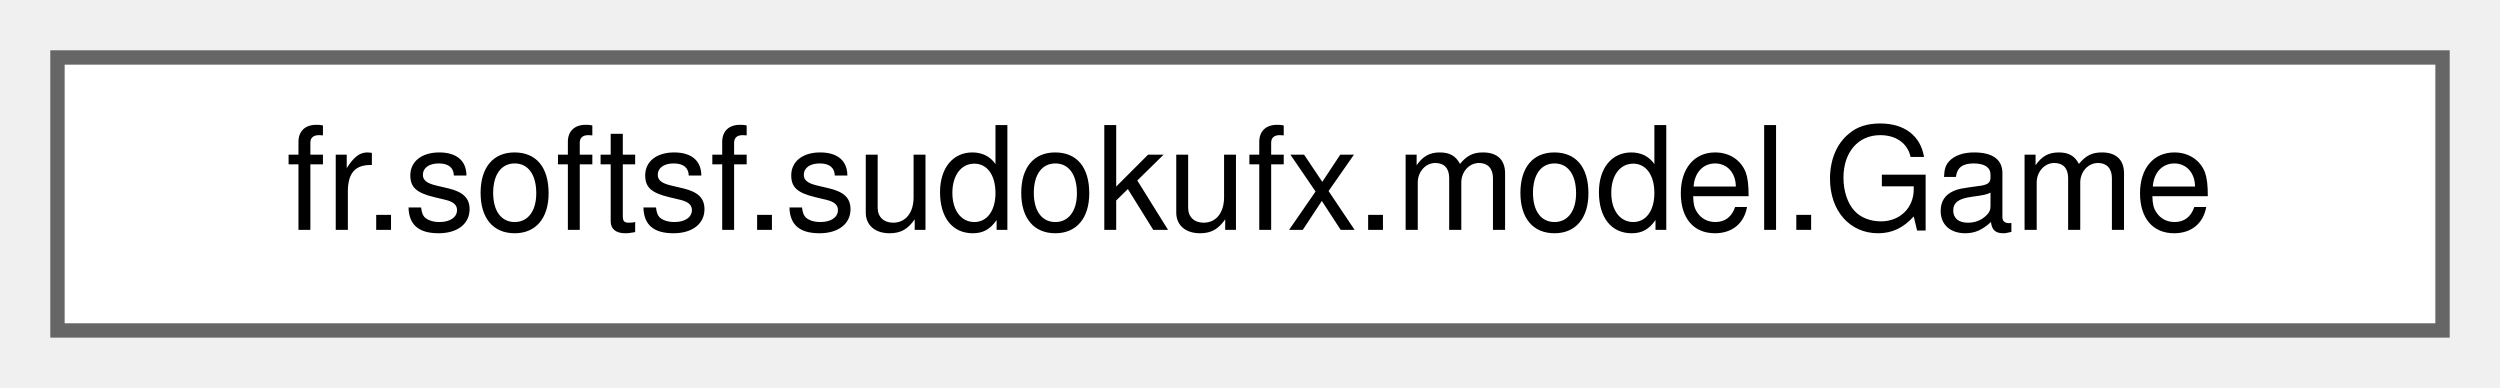
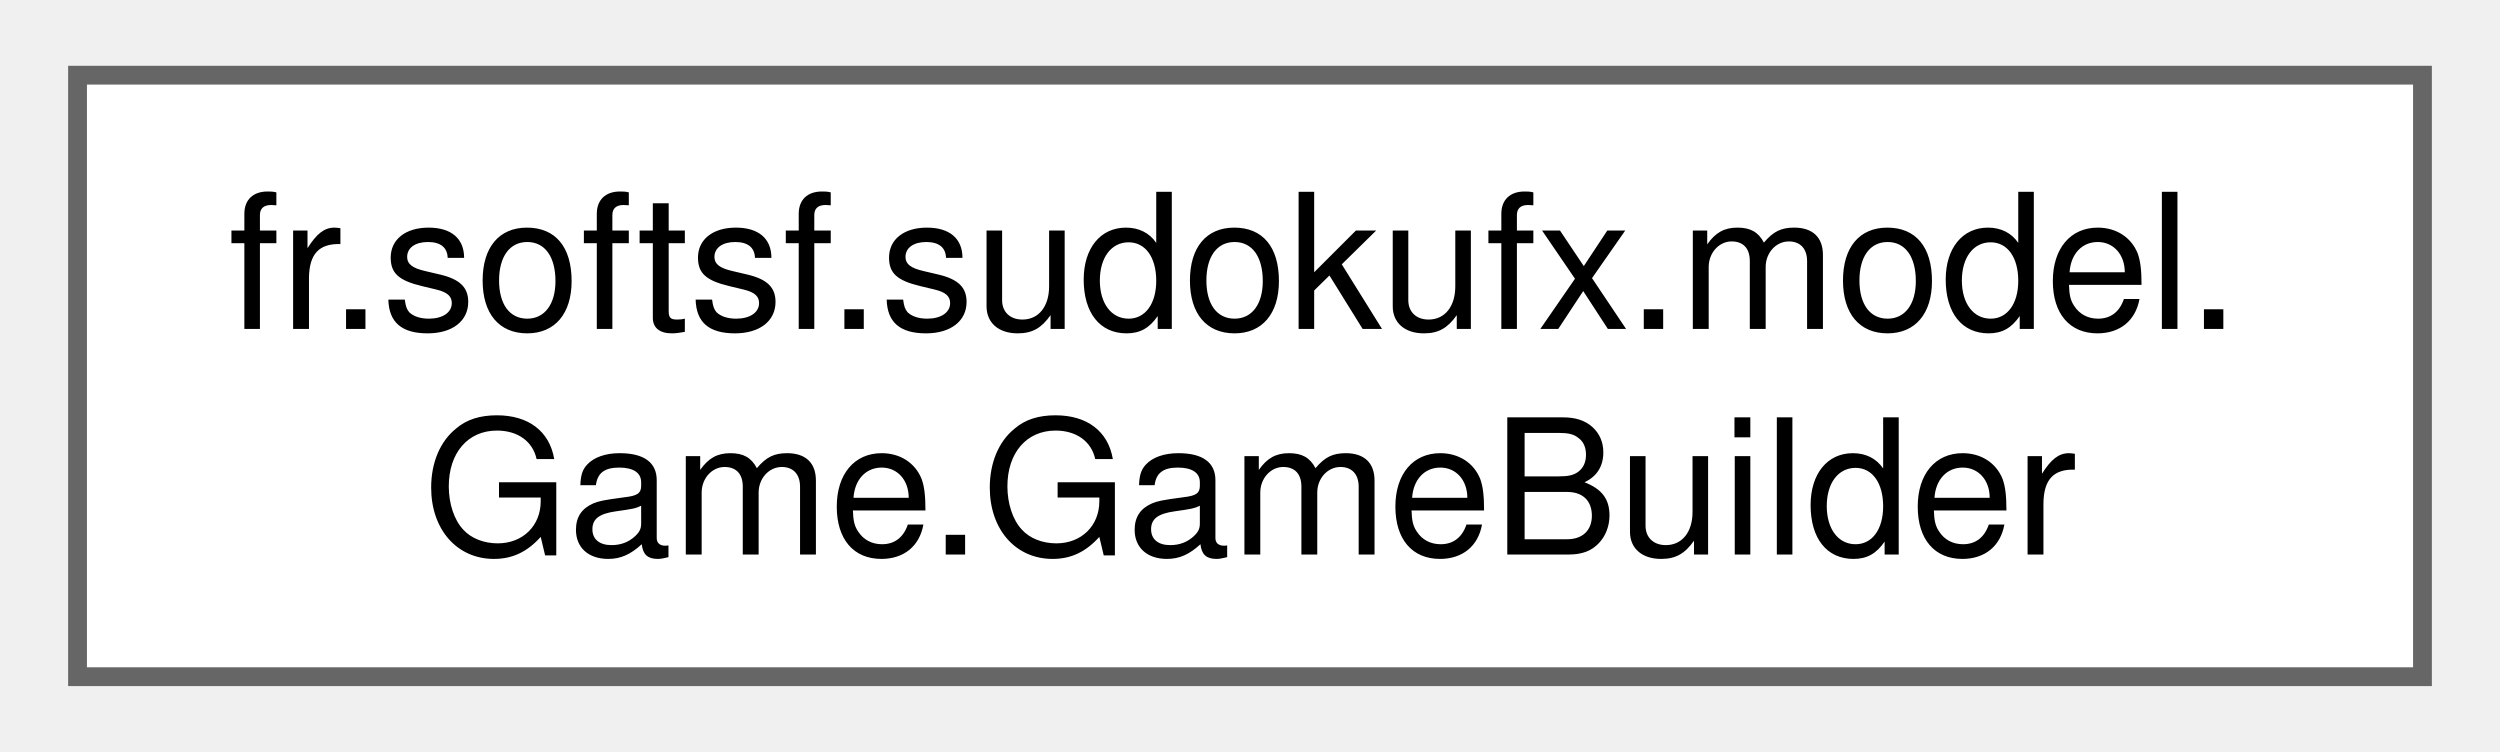
- <svg xmlns="http://www.w3.org/2000/svg" xmlns:xlink="http://www.w3.org/1999/xlink" width="174pt" height="27pt" viewBox="0.00 0.00 174.00 27.00">
-   <g id="graph0" class="graph" transform="scale(1 1) rotate(0) translate(4 23)">
+ <svg xmlns="http://www.w3.org/2000/svg" xmlns:xlink="http://www.w3.org/1999/xlink" width="133pt" height="40pt" viewBox="0.00 0.00 132.75 40.00">
+   <g id="graph0" class="graph" transform="scale(1 1) rotate(0) translate(4 36)">
    <g id="Node000000" class="node">
      <g id="a_Node000000">
-         <a xlink:href="classfr_1_1softsf_1_1sudokufx_1_1model_1_1Game.html" target="_top" xlink:title="Represents a Sudoku game instance stored in the database.">
-           <polygon fill="white" stroke="#666666" points="166,-19 0,-19 0,0 166,0 166,-19" />
-           <text text-anchor="middle" x="83" y="-7" font-family="Helvetica,sans-Serif" font-size="10.00">fr.softsf.sudokufx.model.Game</text>
+         <a xlink:href="classfr_1_1softsf_1_1sudokufx_1_1model_1_1_game_1_1_game_builder.html" target="_top" xlink:title="Builder class to create Game instances in a fluent style.">
+           <polygon fill="white" stroke="#666666" points="124.75,-32 0,-32 0,0 124.75,0 124.75,-32" />
+           <text text-anchor="start" x="8" y="-18.5" font-family="Helvetica,sans-Serif" font-size="10.00">fr.softsf.sudokufx.model.</text>
+           <text text-anchor="middle" x="62.38" y="-6.5" font-family="Helvetica,sans-Serif" font-size="10.00">Game.GameBuilder</text>
        </a>
      </g>
    </g>
  </g>
</svg>
